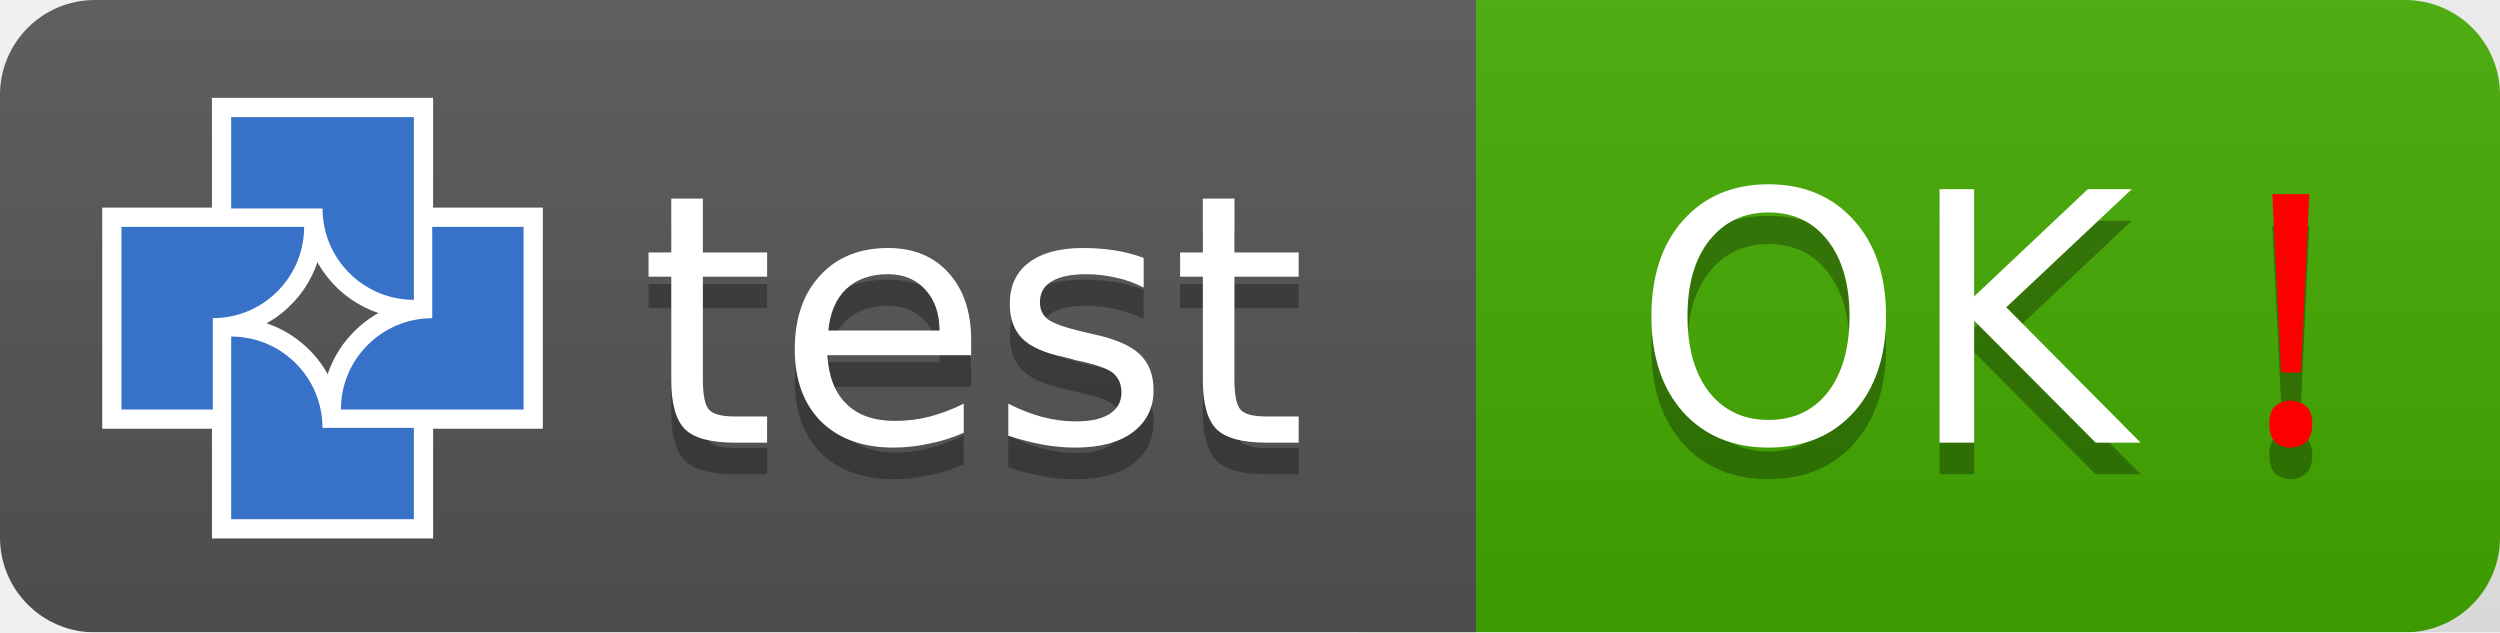
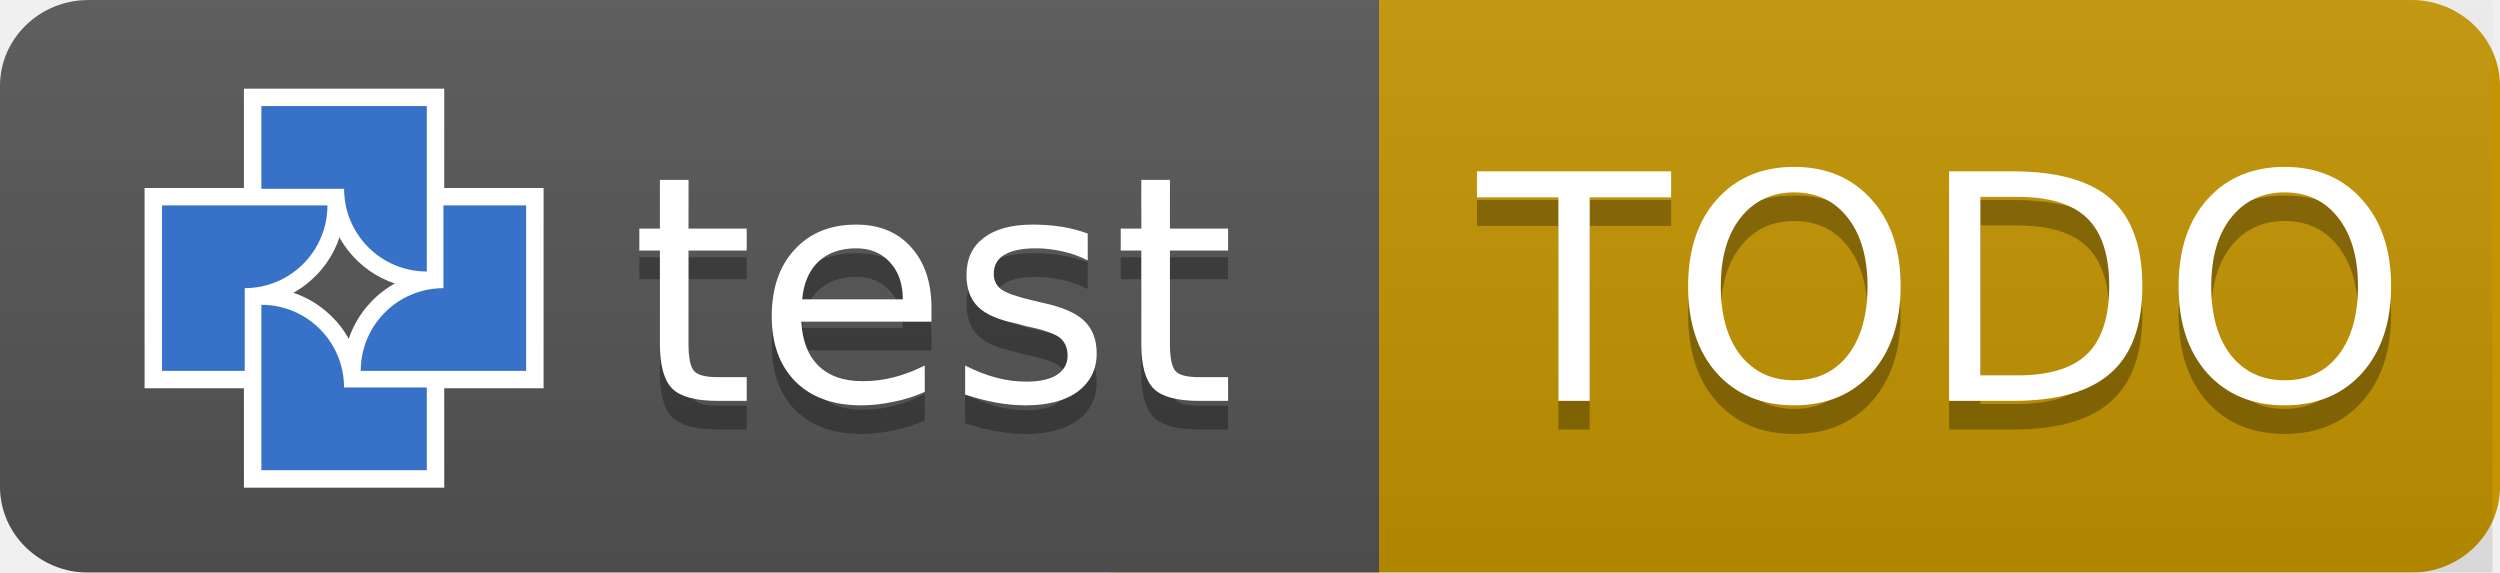
- <svg xmlns="http://www.w3.org/2000/svg" width="79.069" height="20" version="1.1" id="svg8">
+ <svg xmlns="http://www.w3.org/2000/svg" width="87.311" height="20" version="1.1" id="svg8">
  <defs id="defs8" />
-   <linearGradient id="smooth" x2="0" y2="61.968" gradientTransform="scale(3.098387,0.3227486)" x1="0" y1="0" gradientUnits="userSpaceOnUse">
+   <linearGradient id="smooth" x2="0" y2="61.968" gradientTransform="scale(3.003105,0.3227486)" x1="0" y1="0" gradientUnits="userSpaceOnUse">
    <stop offset="0" stop-color="#bbb" stop-opacity=".1" id="stop1" />
    <stop offset="1" stop-opacity=".1" id="stop2" />
  </linearGradient>
  <mask id="round">
    <rect width="192" height="20" rx="3" fill="#ffffff" id="rect2" x="0" y="0" />
  </mask>
-   <g mask="url(#round)" id="g5">
-     <rect width="38.888" height="20" x="40.181" fill="#dfb317" id="rect9" y="0" style="display:inline;fill:#44aa00;stroke-width:1" ry="3" />
-     <rect width="46.681" height="20" fill="#555555" id="rect3" x="0" y="0" style="display:inline;stroke-width:1" />
-     <rect width="79.069" height="20" fill="url(#smooth)" id="rect5" style="display:inline;fill:url(#smooth);stroke-width:1" x="0" y="0" />
+   <g mask="url(#round)" id="g5" transform="scale(1.031728,1)" style="stroke-width:0.985">
+     <rect width="49.773" height="20" x="34.853" fill="#dfb317" id="rect9" y="0" style="display:inline;fill:#c49500;stroke-width:0.985;fill-opacity:1" ry="3" />
+     <rect width="46.681" height="20" fill="#555555" id="rect3" x="0" y="0" style="display:inline;stroke-width:0.985" />
+     <rect width="84.369" height="20" fill="url(#smooth)" id="rect5" style="display:inline;fill:url(#smooth);stroke-width:0.985" x="0" y="0" />
  </g>
-   <g fill="#ffffff" text-anchor="middle" font-family="'DejaVu Sans', Verdana, Geneva, sans-serif" font-size="11px" text-rendering="geometricPrecision" id="g8">
+   <g fill="#ffffff" text-anchor="middle" font-family="'DejaVu Sans', Verdana, Geneva, sans-serif" font-size="11px" text-rendering="geometricPrecision" id="g8" transform="translate(1.816229)">
    <text x="30.777" y="15" fill="#010101" fill-opacity="0.3" id="text5">test</text>
    <text x="30.777" y="14" id="text6">test</text>
-     <text x="62.771" y="15" fill="#010101" fill-opacity="0.3" id="text7" style="fill:#010101;fill-opacity:0.3">OK <tspan style="font-style:normal;font-variant:normal;font-weight:normal;font-stretch:normal;font-size:11px;font-family:Impact;-inkscape-font-specification:'Impact, Normal';font-variant-ligatures:normal;font-variant-caps:normal;font-variant-numeric:normal;font-variant-east-asian:normal" id="tspan2">!</tspan>
+     <text x="66.051" y="15" fill="#010101" fill-opacity="0.3" id="text7" style="font-style:normal;font-variant:normal;font-weight:normal;font-stretch:normal;font-size:11px;font-family:'DejaVu Sans', Verdana, Geneva, sans-serif;-inkscape-font-specification:'DejaVu Sans, Verdana, Geneva, sans-serif, Normal';font-variant-ligatures:normal;font-variant-caps:normal;font-variant-numeric:normal;font-variant-east-asian:normal;fill:#010101;fill-opacity:0.3">
+       <tspan id="tspan10" x="66.051" y="15">TODO</tspan>
    </text>
-     <text x="62.771" y="14" id="text8">OK <tspan style="font-style:normal;font-variant:normal;font-weight:normal;font-stretch:normal;font-size:11px;font-family:Impact;-inkscape-font-specification:'Impact, Normal';font-variant-ligatures:normal;font-variant-caps:normal;font-variant-numeric:normal;font-variant-east-asian:normal;fill:#ff0000" id="tspan1">!</tspan>
-     </text>
+     <text x="66.051" y="14" id="text8">TODO</text>
  </g>
-   <g id="g20" transform="matrix(0.2563106,0,0,0.2563106,-50.29193,-62.38685)" style="stroke-width:14.746">
+   <g id="g20" transform="matrix(0.2563106,0,0,0.2563106,-48.47571,-62.38685)" style="stroke-width:14.746">
    <path id="path1" style="fill:#ffffff;fill-opacity:1;stroke-width:9.317;paint-order:markers fill stroke" d="m 222.367,284.934 c 0,8.305 0,16.611 0,24.916 9.097,0 18.194,0 27.291,0 0,-5.34 0,-10.681 0,-16.021 -3.833,0 -7.667,0 -11.5,0 -0.497,-2.849 -1.927,-5.529 -4.041,-7.506 -1.643,-1.585 -3.715,-2.725 -5.922,-3.3 -1.895,-0.536 -3.879,-0.466 -5.828,-0.464 0,0.792 0,1.583 0,2.375 z" />
    <path id="path2" style="fill:#ffffff;fill-opacity:1;stroke-width:9.317;paint-order:markers fill stroke" d="m 247.176,271.395 c 0,3.042 0,6.085 0,9.127 -2.849,0.497 -5.529,1.927 -7.506,4.041 -1.585,1.643 -2.725,3.715 -3.3,5.922 -0.536,1.894 -0.466,3.877 -0.464,5.826 9.097,0 18.194,0 27.291,0 0,-9.097 0,-18.194 0,-27.291 -5.34,0 -10.681,0 -16.021,0 0,0.792 0,1.583 0,2.375 z" />
    <path id="path3" style="fill:#ffffff;fill-opacity:1;stroke-width:9.317;paint-order:markers fill stroke" d="m 208.83,271.395 c 0,8.305 0,16.611 0,24.916 5.34,0 10.681,0 16.021,0 0,-3.833 0,-7.667 0,-11.5 2.584,-0.454 5.038,-1.667 6.938,-3.477 1.876,-1.732 3.229,-4.021 3.867,-6.489 0.533,-1.894 0.469,-3.876 0.464,-5.824 -9.097,0 -18.194,0 -27.291,0 0,0.792 0,1.583 0,2.375 z" />
    <path id="path4" style="fill:#ffffff;fill-opacity:1;stroke-width:9.317;paint-order:markers fill stroke" d="m 222.367,257.858 c 0,4.549 0,9.098 0,13.646 3.834,0 7.668,0 11.502,0 0.445,2.554 1.643,4.971 3.407,6.867 1.747,1.908 4.057,3.294 6.56,3.938 1.893,0.533 3.874,0.469 5.822,0.464 0,-9.097 0,-18.194 0,-27.291 -9.097,0 -18.194,0 -27.291,0 0,0.792 0,1.583 0,2.375 z" />
    <path style="fill:#3771c8;fill-opacity:1;stroke-width:9.317;paint-order:markers fill stroke" d="m 224.742,284.934 v 11.269 11.269 0.002 h 22.541 v -11.271 h -11.274 a 11.271,11.271 0 0 0 -11.202,-11.269 z" id="path6" />
    <path style="fill:#3771c8;fill-opacity:1;stroke-width:9.317;paint-order:markers fill stroke" d="m 249.551,271.395 v 11.274 a 11.271,11.271 0 0 0 -11.269,11.202 v 0.065 h 11.269 11.269 0.002 v -22.541 z" id="path7" />
    <path style="fill:#3771c8;fill-opacity:1;stroke-width:9.317;paint-order:markers fill stroke" d="m 211.205,271.395 v 22.541 h 11.271 v -11.274 a 11.271,11.271 0 0 0 11.269,-11.202 v -0.065 H 222.476 211.206 Z" id="path8" />
    <path style="fill:#3771c8;fill-opacity:1;stroke-width:9.317;paint-order:markers fill stroke" d="m 224.742,257.858 v 11.27 h 11.274 a 11.271,11.271 0 0 0 11.202,11.27 h 0.065 v -11.27 -11.269 -10e-4 z" id="path13" />
  </g>
</svg>
